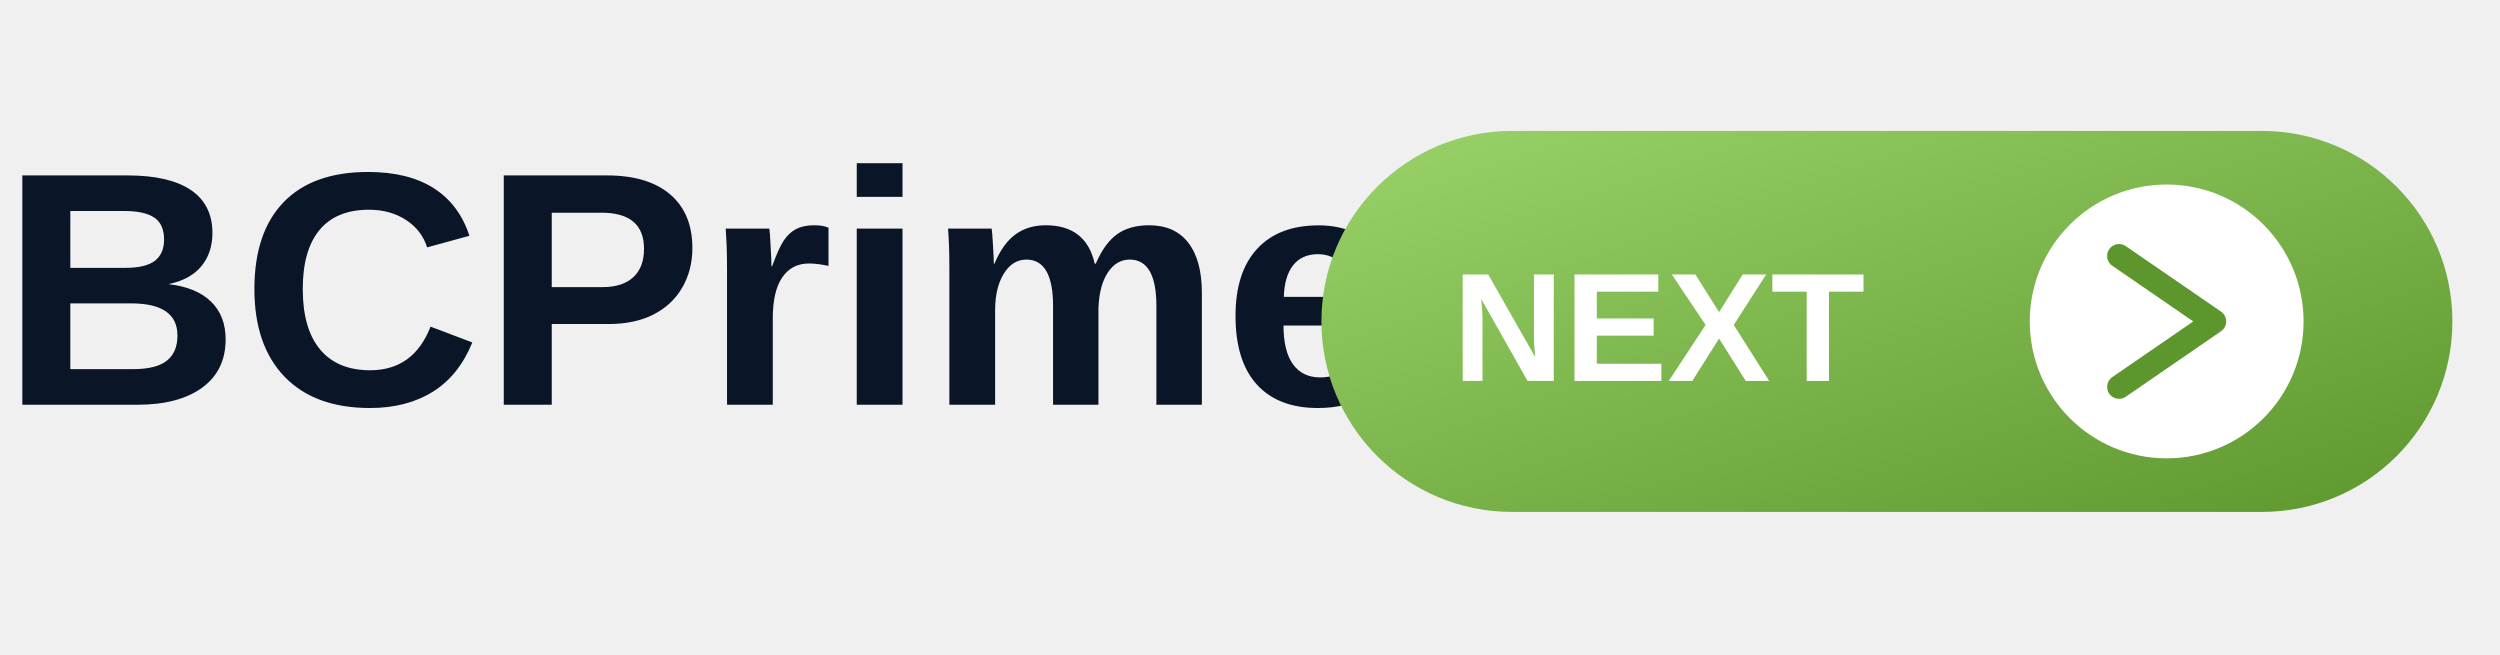
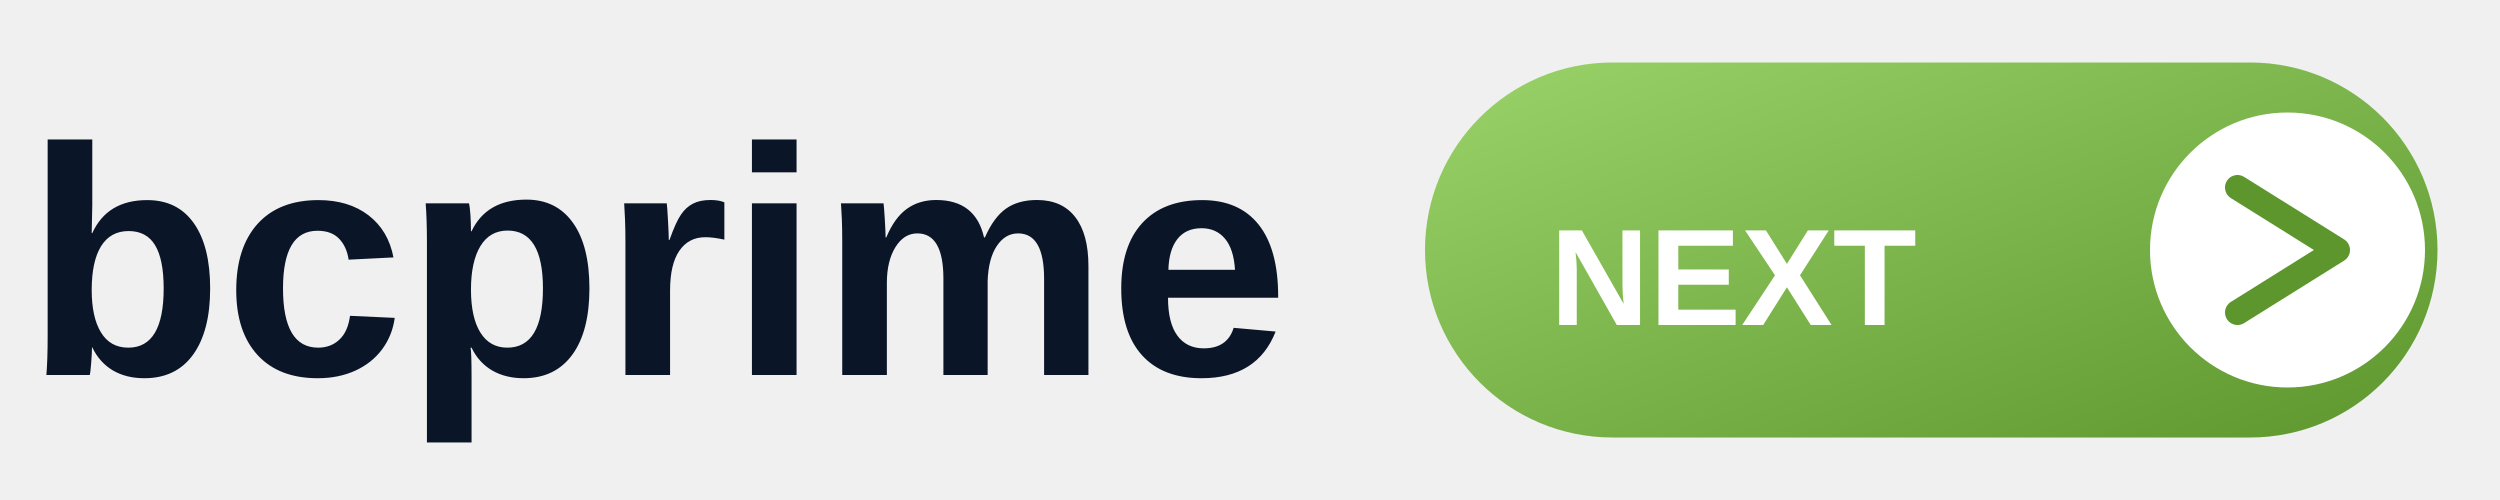
- <svg xmlns="http://www.w3.org/2000/svg" viewBox="0 0 420 110" role="img">
+ <svg xmlns="http://www.w3.org/2000/svg" viewBox="0 0 400 80" role="img">
  <defs>
-     <linearGradient id="toggleGradient" x1="0%" y1="0%" x2="100%" y2="100%">
+     <linearGradient id="pillGrad" x1="0%" y1="0%" x2="100%" y2="100%">
      <stop offset="0%" stop-color="#99D369" />
      <stop offset="100%" stop-color="#5C962C" />
    </linearGradient>
  </defs>
-   <text x="0" y="68" font-family="Montserrat, Arial, sans-serif" font-weight="700" font-size="56" fill="#0A1628">BCPrime</text>
-   <rect x="222" y="22" width="190" height="64" rx="32" fill="url(#toggleGradient)" />
-   <text x="244" y="64" font-family="Montserrat, Arial, sans-serif" font-weight="700" font-size="26" fill="#FFFFFF">NEXT</text>
-   <circle cx="364" cy="54" r="23" fill="#FFFFFF" />
-   <path d="M 356 43 L 372 54 L 356 65" fill="none" stroke="#5C962C" stroke-width="4" stroke-linecap="round" stroke-linejoin="round" />
+   <text x="4" y="60" font-family="Montserrat, Arial, sans-serif" font-weight="700" font-size="52" fill="#0A1628">bcprime</text>
+   <rect x="228" y="10" width="162" height="60" rx="30" fill="url(#pillGrad)" />
+   <text x="248" y="52" font-family="Montserrat, Arial, sans-serif" font-weight="700" font-size="22" fill="#FFFFFF">NEXT</text>
+   <circle cx="366" cy="40" r="22" fill="#FFFFFF" />
+   <path d="M 358 30 L 374 40 L 358 50" fill="none" stroke="#5C962C" stroke-width="4" stroke-linecap="round" stroke-linejoin="round" />
</svg>
